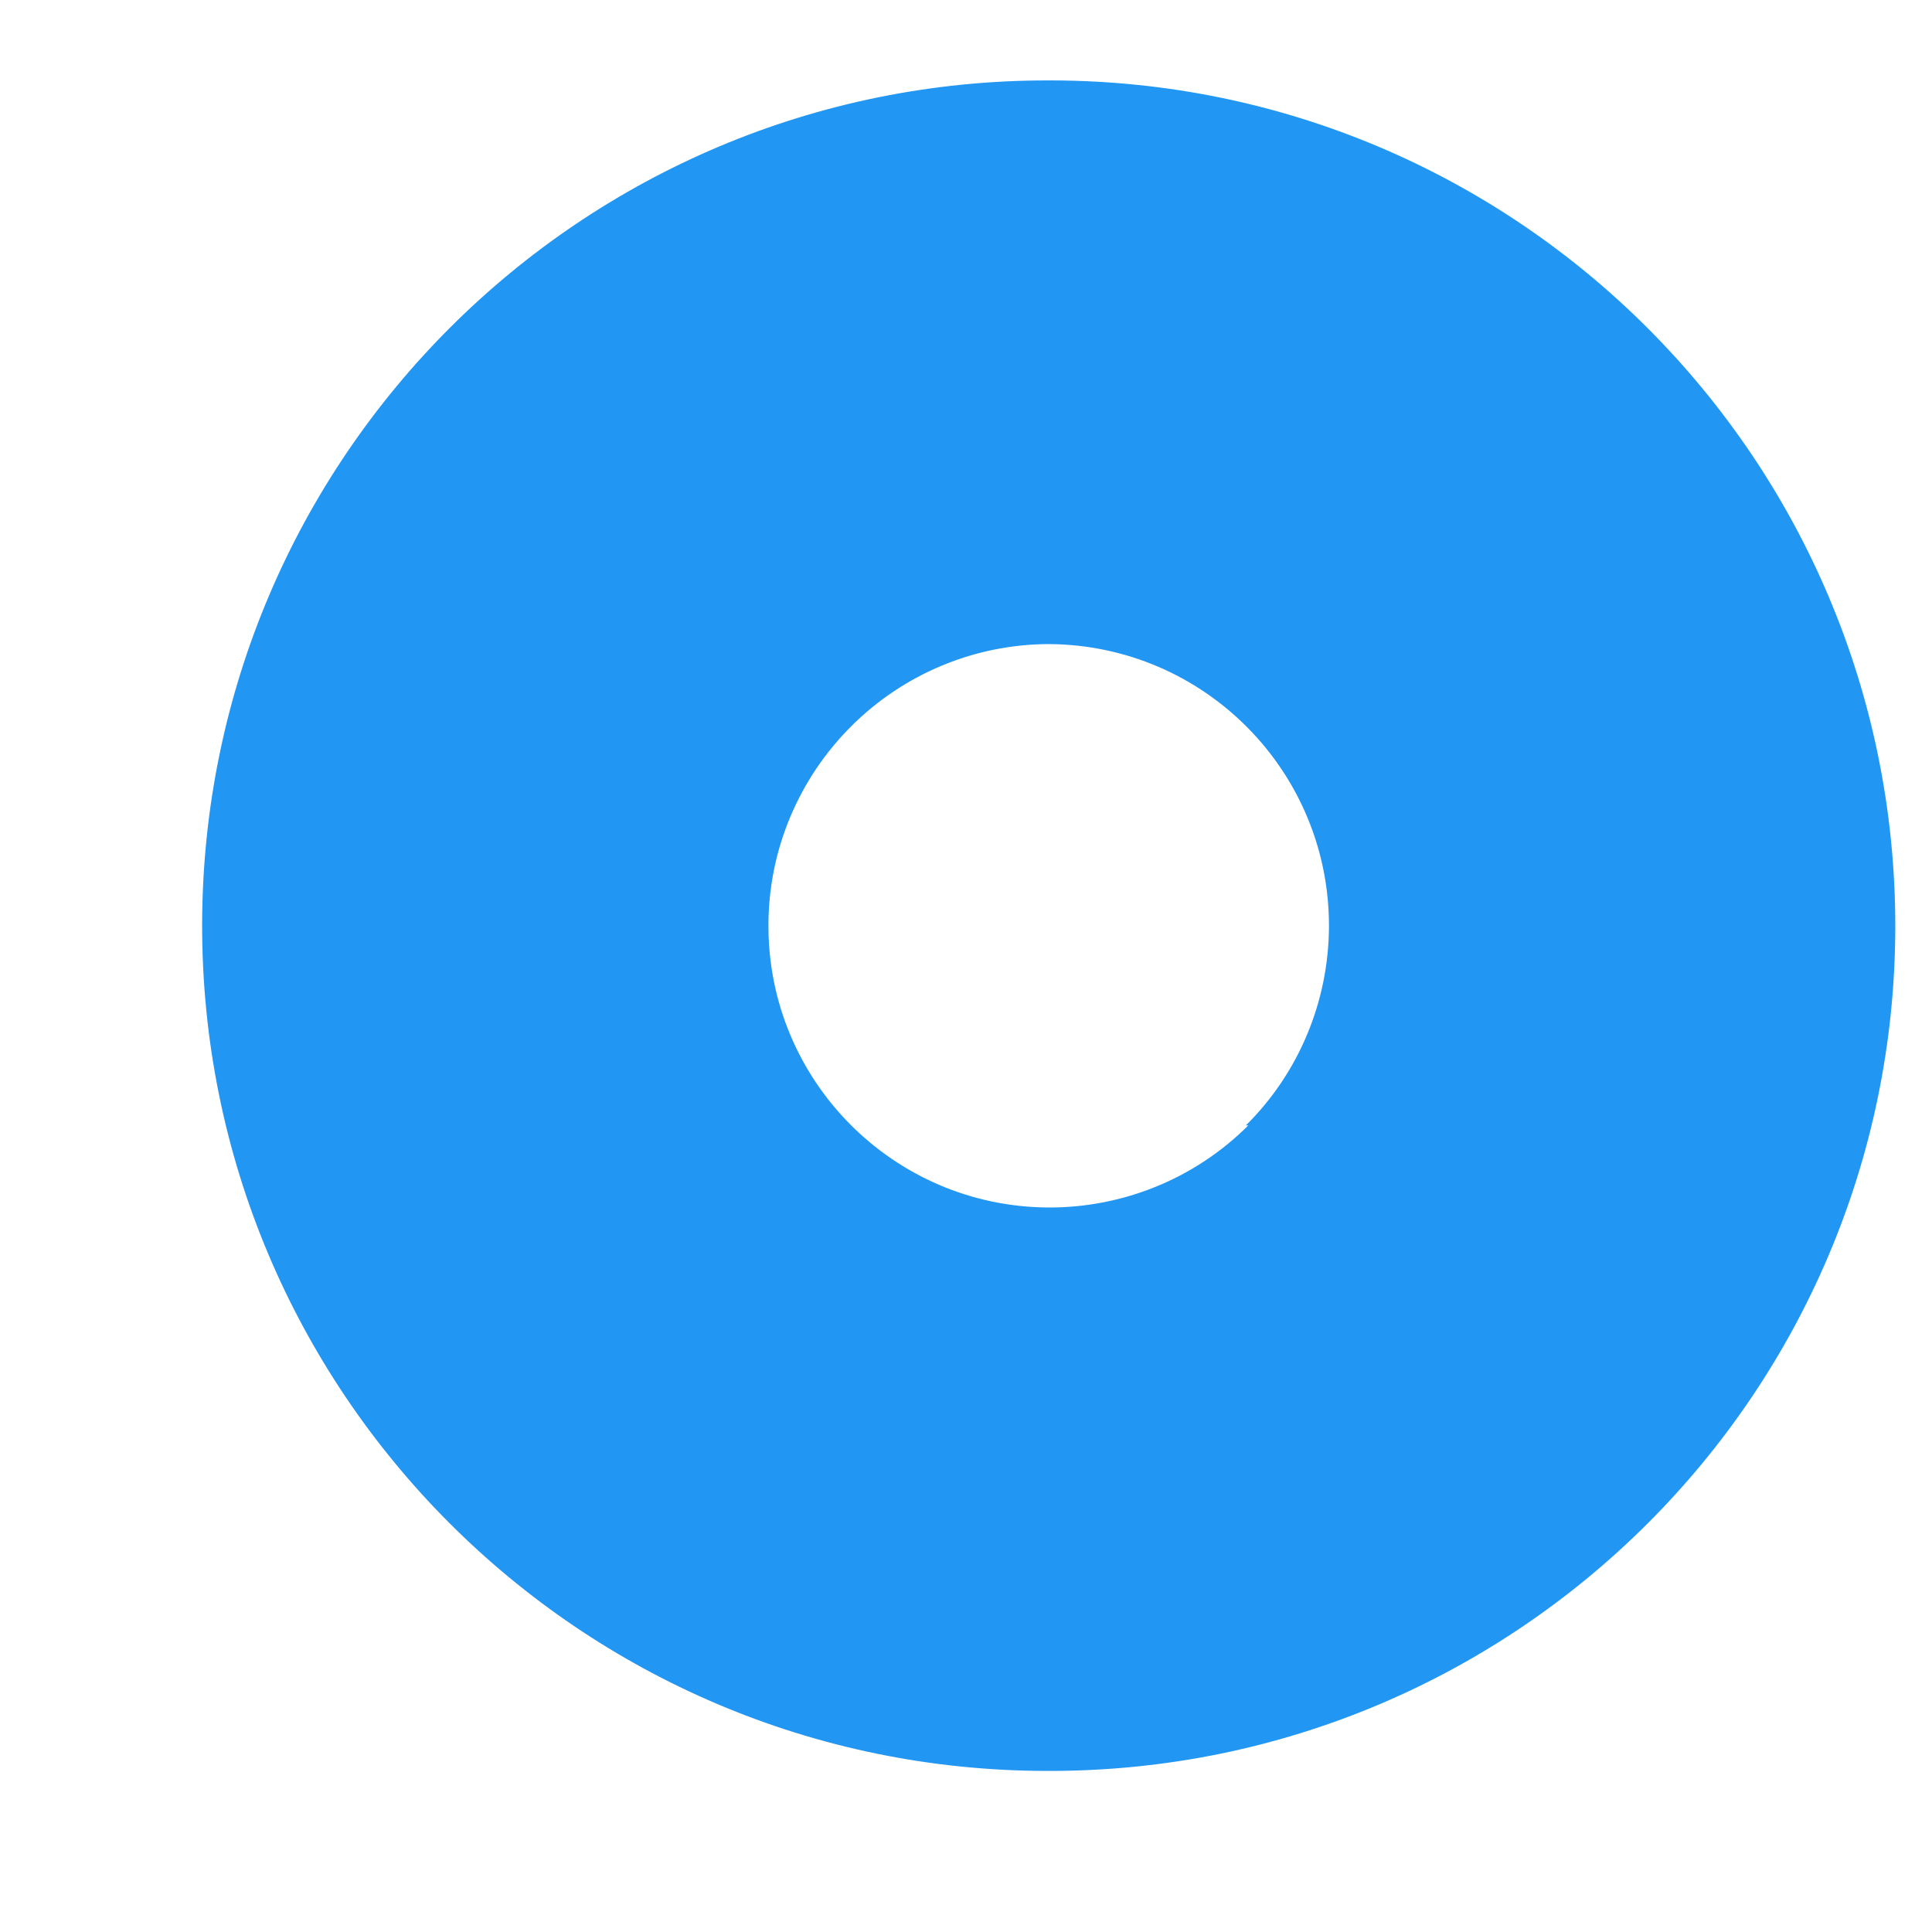
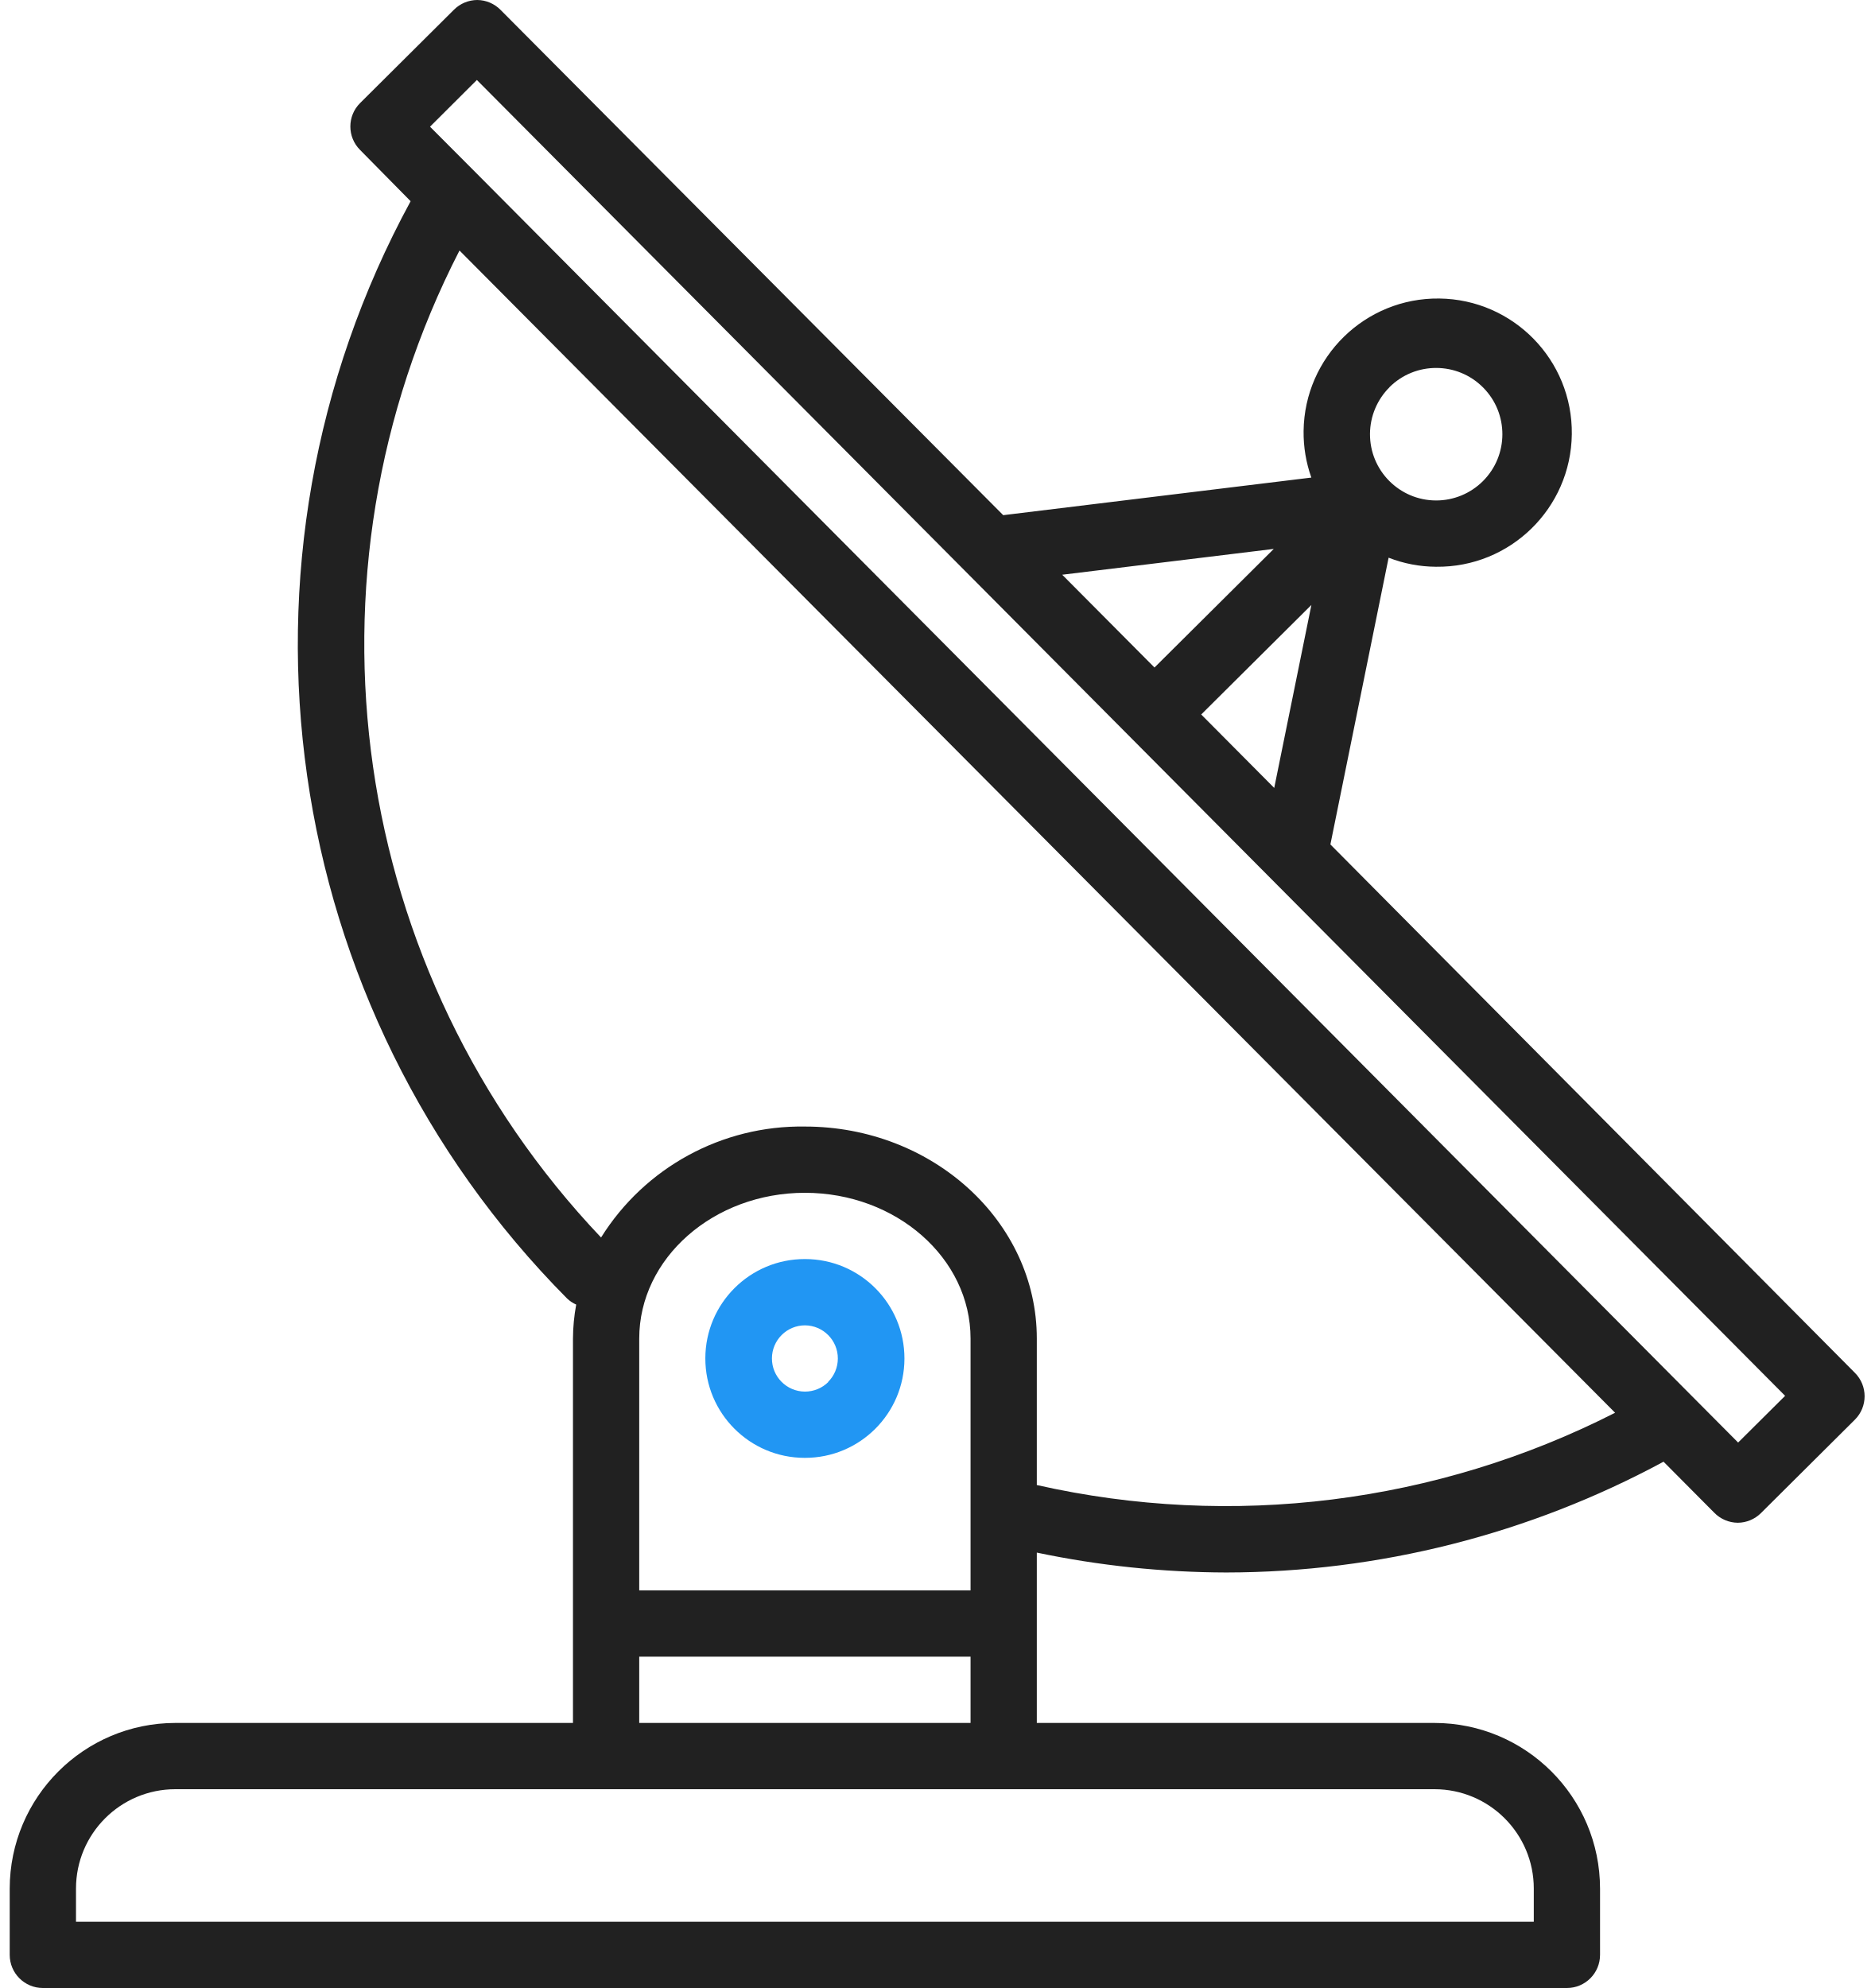
- <svg xmlns="http://www.w3.org/2000/svg" width="8" height="8" viewBox="0 0 8 8" fill="none">
-   <path d="M4.353 0.333H4.342C2.409 0.33 0.84 1.895 0.837 3.828C0.834 5.761 2.399 7.33 4.332 7.333H4.342C6.275 7.336 7.845 5.772 7.848 3.839C7.85 1.906 6.286 0.336 4.353 0.333ZM5.169 4.66C4.95 4.879 4.652 5.001 4.342 5C3.698 4.997 3.178 4.472 3.182 3.827C3.183 3.519 3.307 3.224 3.526 3.006C3.743 2.79 4.036 2.668 4.342 2.667C4.987 2.67 5.506 3.195 5.503 3.839C5.501 4.148 5.378 4.443 5.159 4.66H5.169Z" fill="#2196F3" />
+ <svg xmlns="http://www.w3.org/2000/svg" width="66" height="70" viewBox="0 0 66 70" fill="none">
+   <path d="M65.316 48.339L46.847 29.734L48.897 19.637C49.426 19.844 49.988 19.952 50.556 19.956H50.57C53.178 19.987 55.317 17.897 55.348 15.289C55.379 12.681 53.289 10.542 50.681 10.511C48.073 10.48 45.934 12.569 45.903 15.178C45.897 15.736 45.989 16.291 46.176 16.816L35.326 18.14L17.628 0.35C17.41 0.128 17.114 0.002 16.804 0C16.498 0.002 16.204 0.124 15.987 0.34L12.679 3.63C12.223 4.085 12.223 4.824 12.679 5.279L14.459 7.085C7.562 19.768 9.802 35.474 19.97 45.723C20.064 45.812 20.172 45.884 20.29 45.936C20.216 46.331 20.178 46.732 20.176 47.133V60.667H6.176C2.956 60.67 0.346 63.28 0.342 66.5V68.833C0.342 69.478 0.865 70 1.509 70H55.176C55.82 70 56.342 69.478 56.342 68.833V66.5C56.339 63.28 53.729 60.67 50.509 60.667H36.509V54.669C38.702 55.129 40.937 55.363 43.178 55.369C48.555 55.363 53.846 54.023 58.578 51.468L60.367 53.268C60.584 53.489 60.881 53.615 61.191 53.618C61.497 53.616 61.791 53.494 62.008 53.278L65.316 49.988C65.772 49.533 65.772 48.794 65.316 48.339ZM48.925 13.635C49.838 12.726 51.316 12.73 52.224 13.644C53.133 14.557 53.129 16.035 52.215 16.944C51.778 17.378 51.186 17.623 50.569 17.622H50.562C49.274 17.616 48.234 16.566 48.241 15.277C48.245 14.66 48.492 14.07 48.929 13.635H48.925ZM46.178 21.301L44.869 27.744L42.298 25.158L46.178 21.301ZM44.853 19.328L40.653 23.504L37.404 20.237L44.853 19.328ZM50.509 63C52.442 63 54.009 64.567 54.009 66.5V67.667H2.676V66.5C2.676 64.567 4.243 63 6.176 63H50.509ZM34.176 58.333V60.667H22.509V58.333H34.176ZM22.509 56V47.133C22.509 44.303 25.126 42 28.342 42C31.559 42 34.176 44.303 34.176 47.133V56H22.509ZM36.509 52.29V47.133C36.509 43.016 32.846 39.667 28.342 39.667C25.431 39.622 22.708 41.104 21.165 43.574C12.289 34.225 10.29 20.288 16.18 8.821L56.872 49.745C50.589 52.942 43.386 53.842 36.509 52.29ZM61.204 50.794L59.56 49.141L16.792 6.116L15.142 4.461L16.792 2.816L34.15 20.272C34.158 20.272 34.163 20.287 34.171 20.293L62.859 49.149L61.204 50.794Z" fill="#212121" />
+   <path d="M28.353 44.333H28.342C26.409 44.33 24.84 45.895 24.837 47.828C24.834 49.761 26.399 51.33 28.332 51.333H28.342C30.275 51.336 31.845 49.772 31.848 47.839C31.851 45.906 30.286 44.336 28.353 44.333ZM29.169 48.66C28.95 48.879 28.652 49.001 28.342 49C27.698 48.997 27.178 48.472 27.182 47.827C27.183 47.519 27.307 47.224 27.526 47.006C27.743 46.79 28.036 46.668 28.342 46.667C28.987 46.67 29.506 47.195 29.503 47.839C29.501 48.148 29.378 48.443 29.159 48.66H29.169Z" fill="#2196F3" />
</svg>
